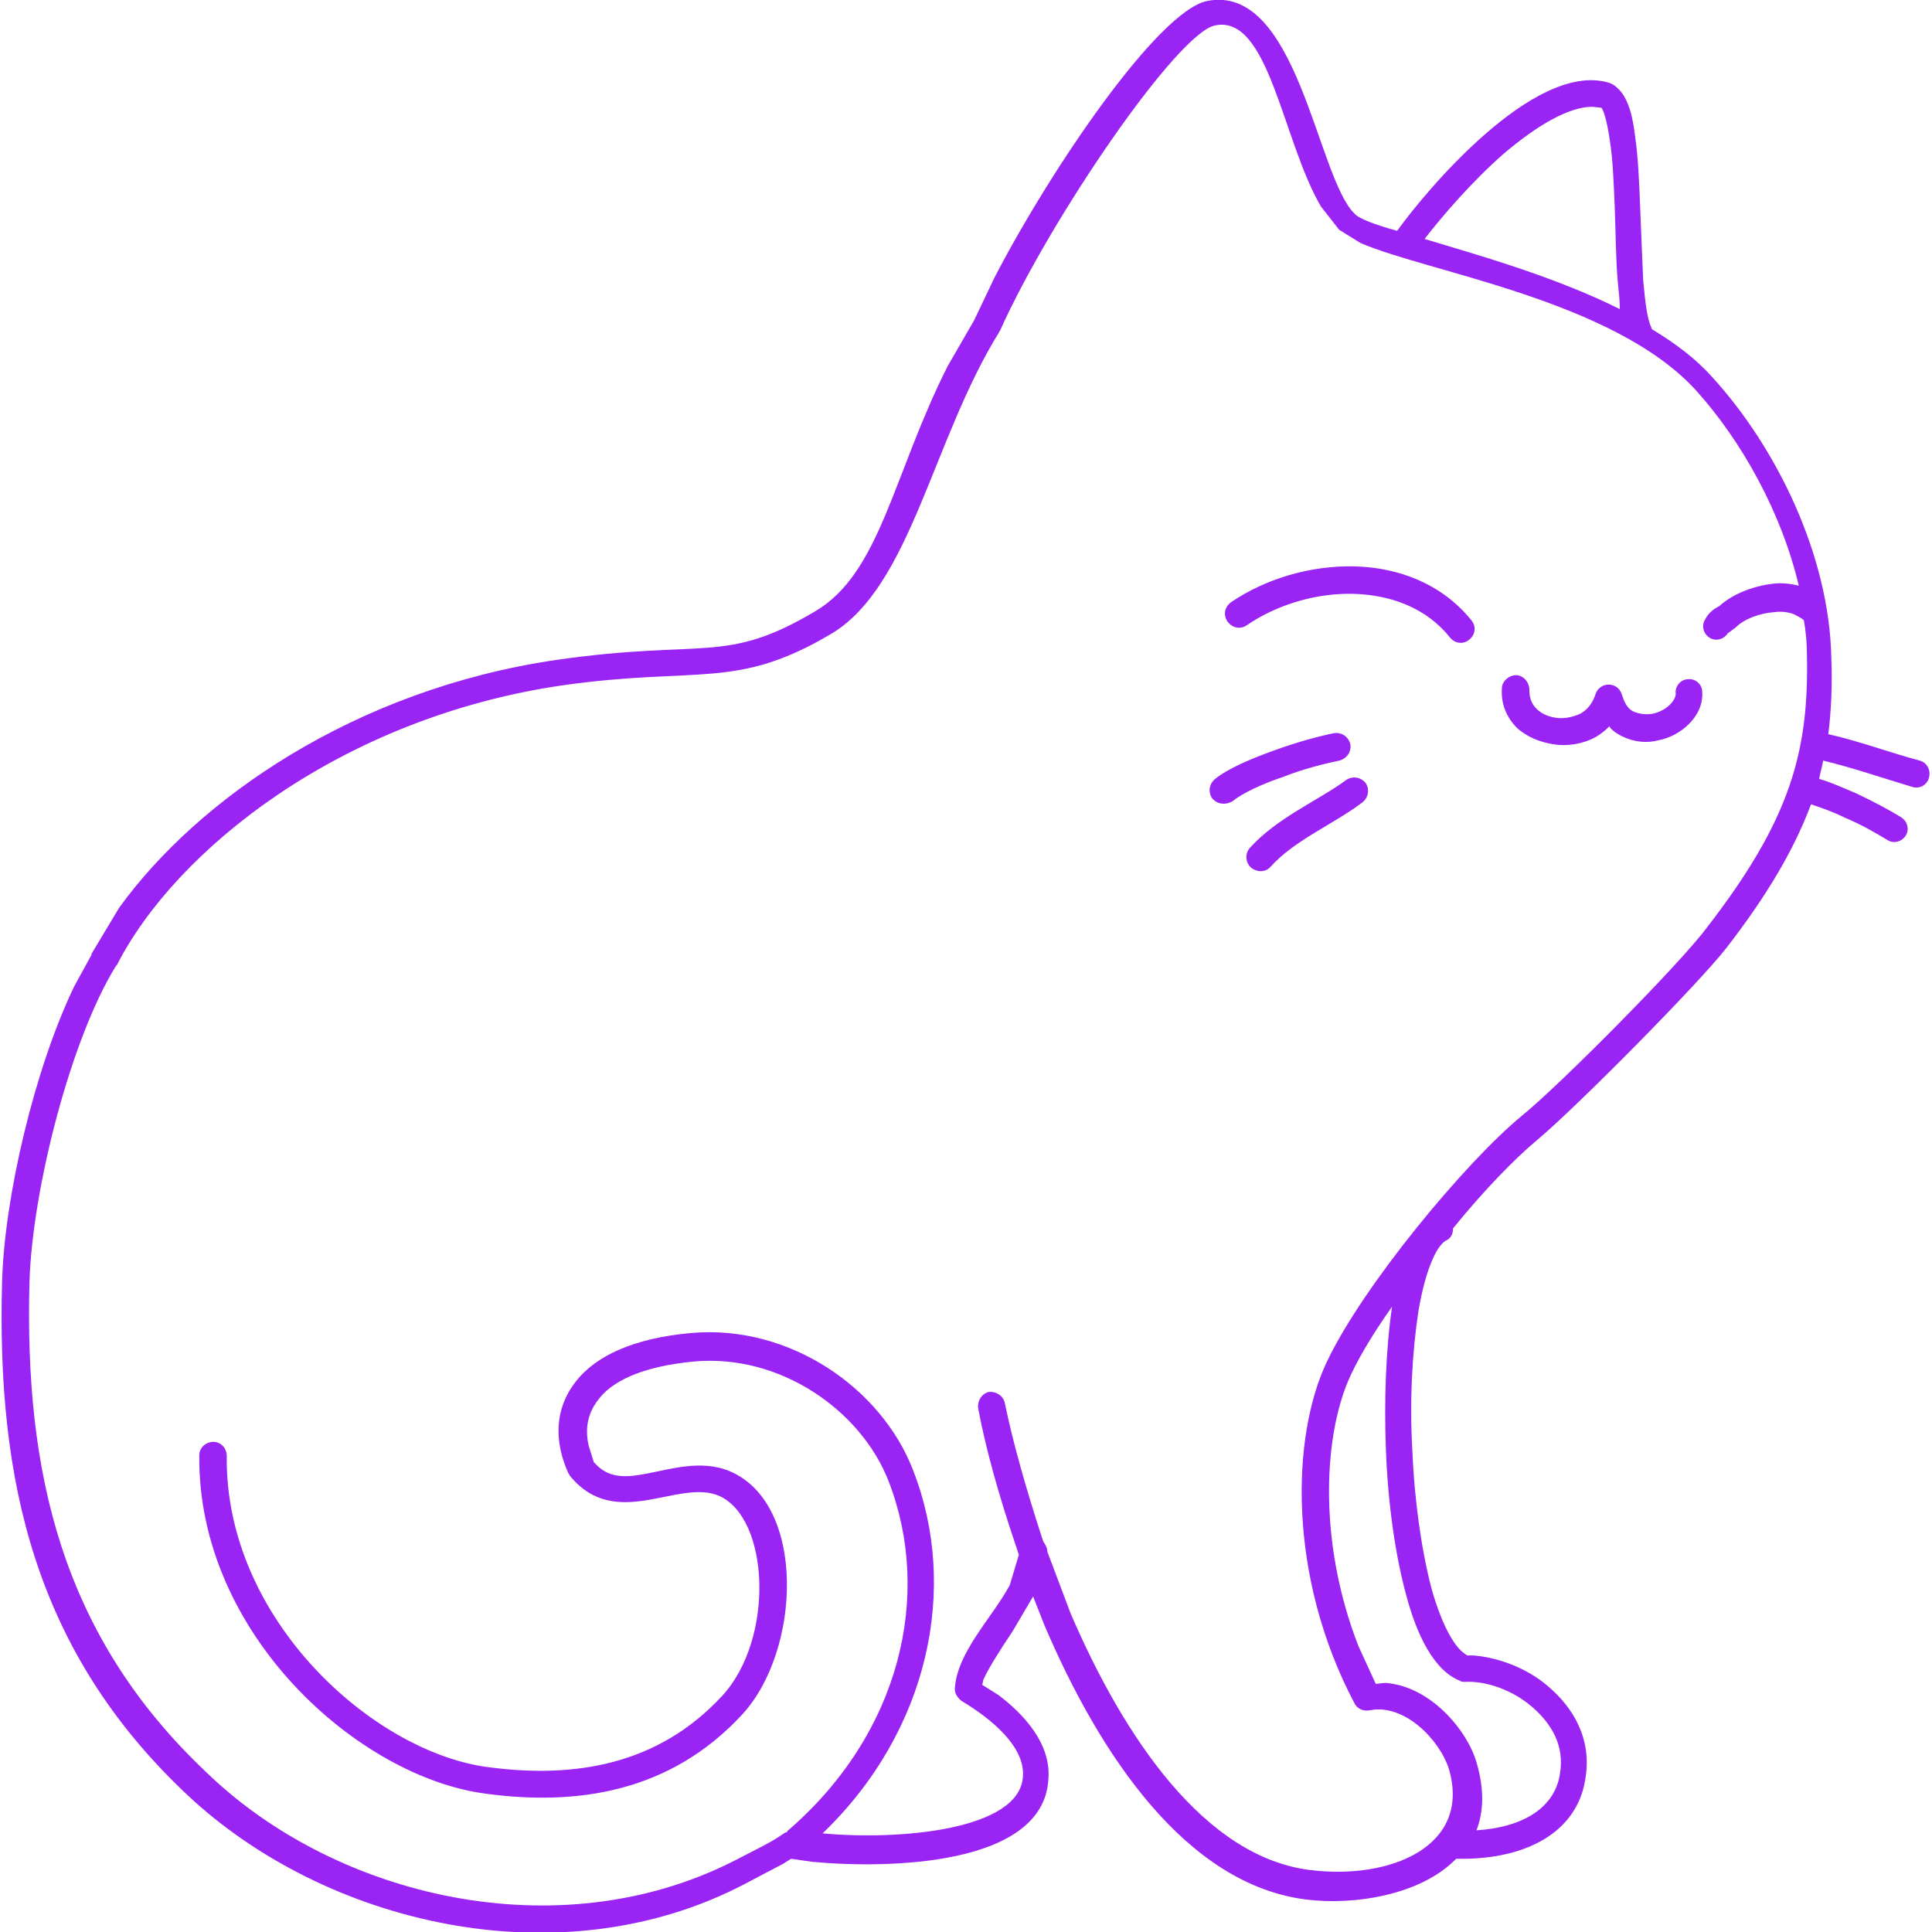
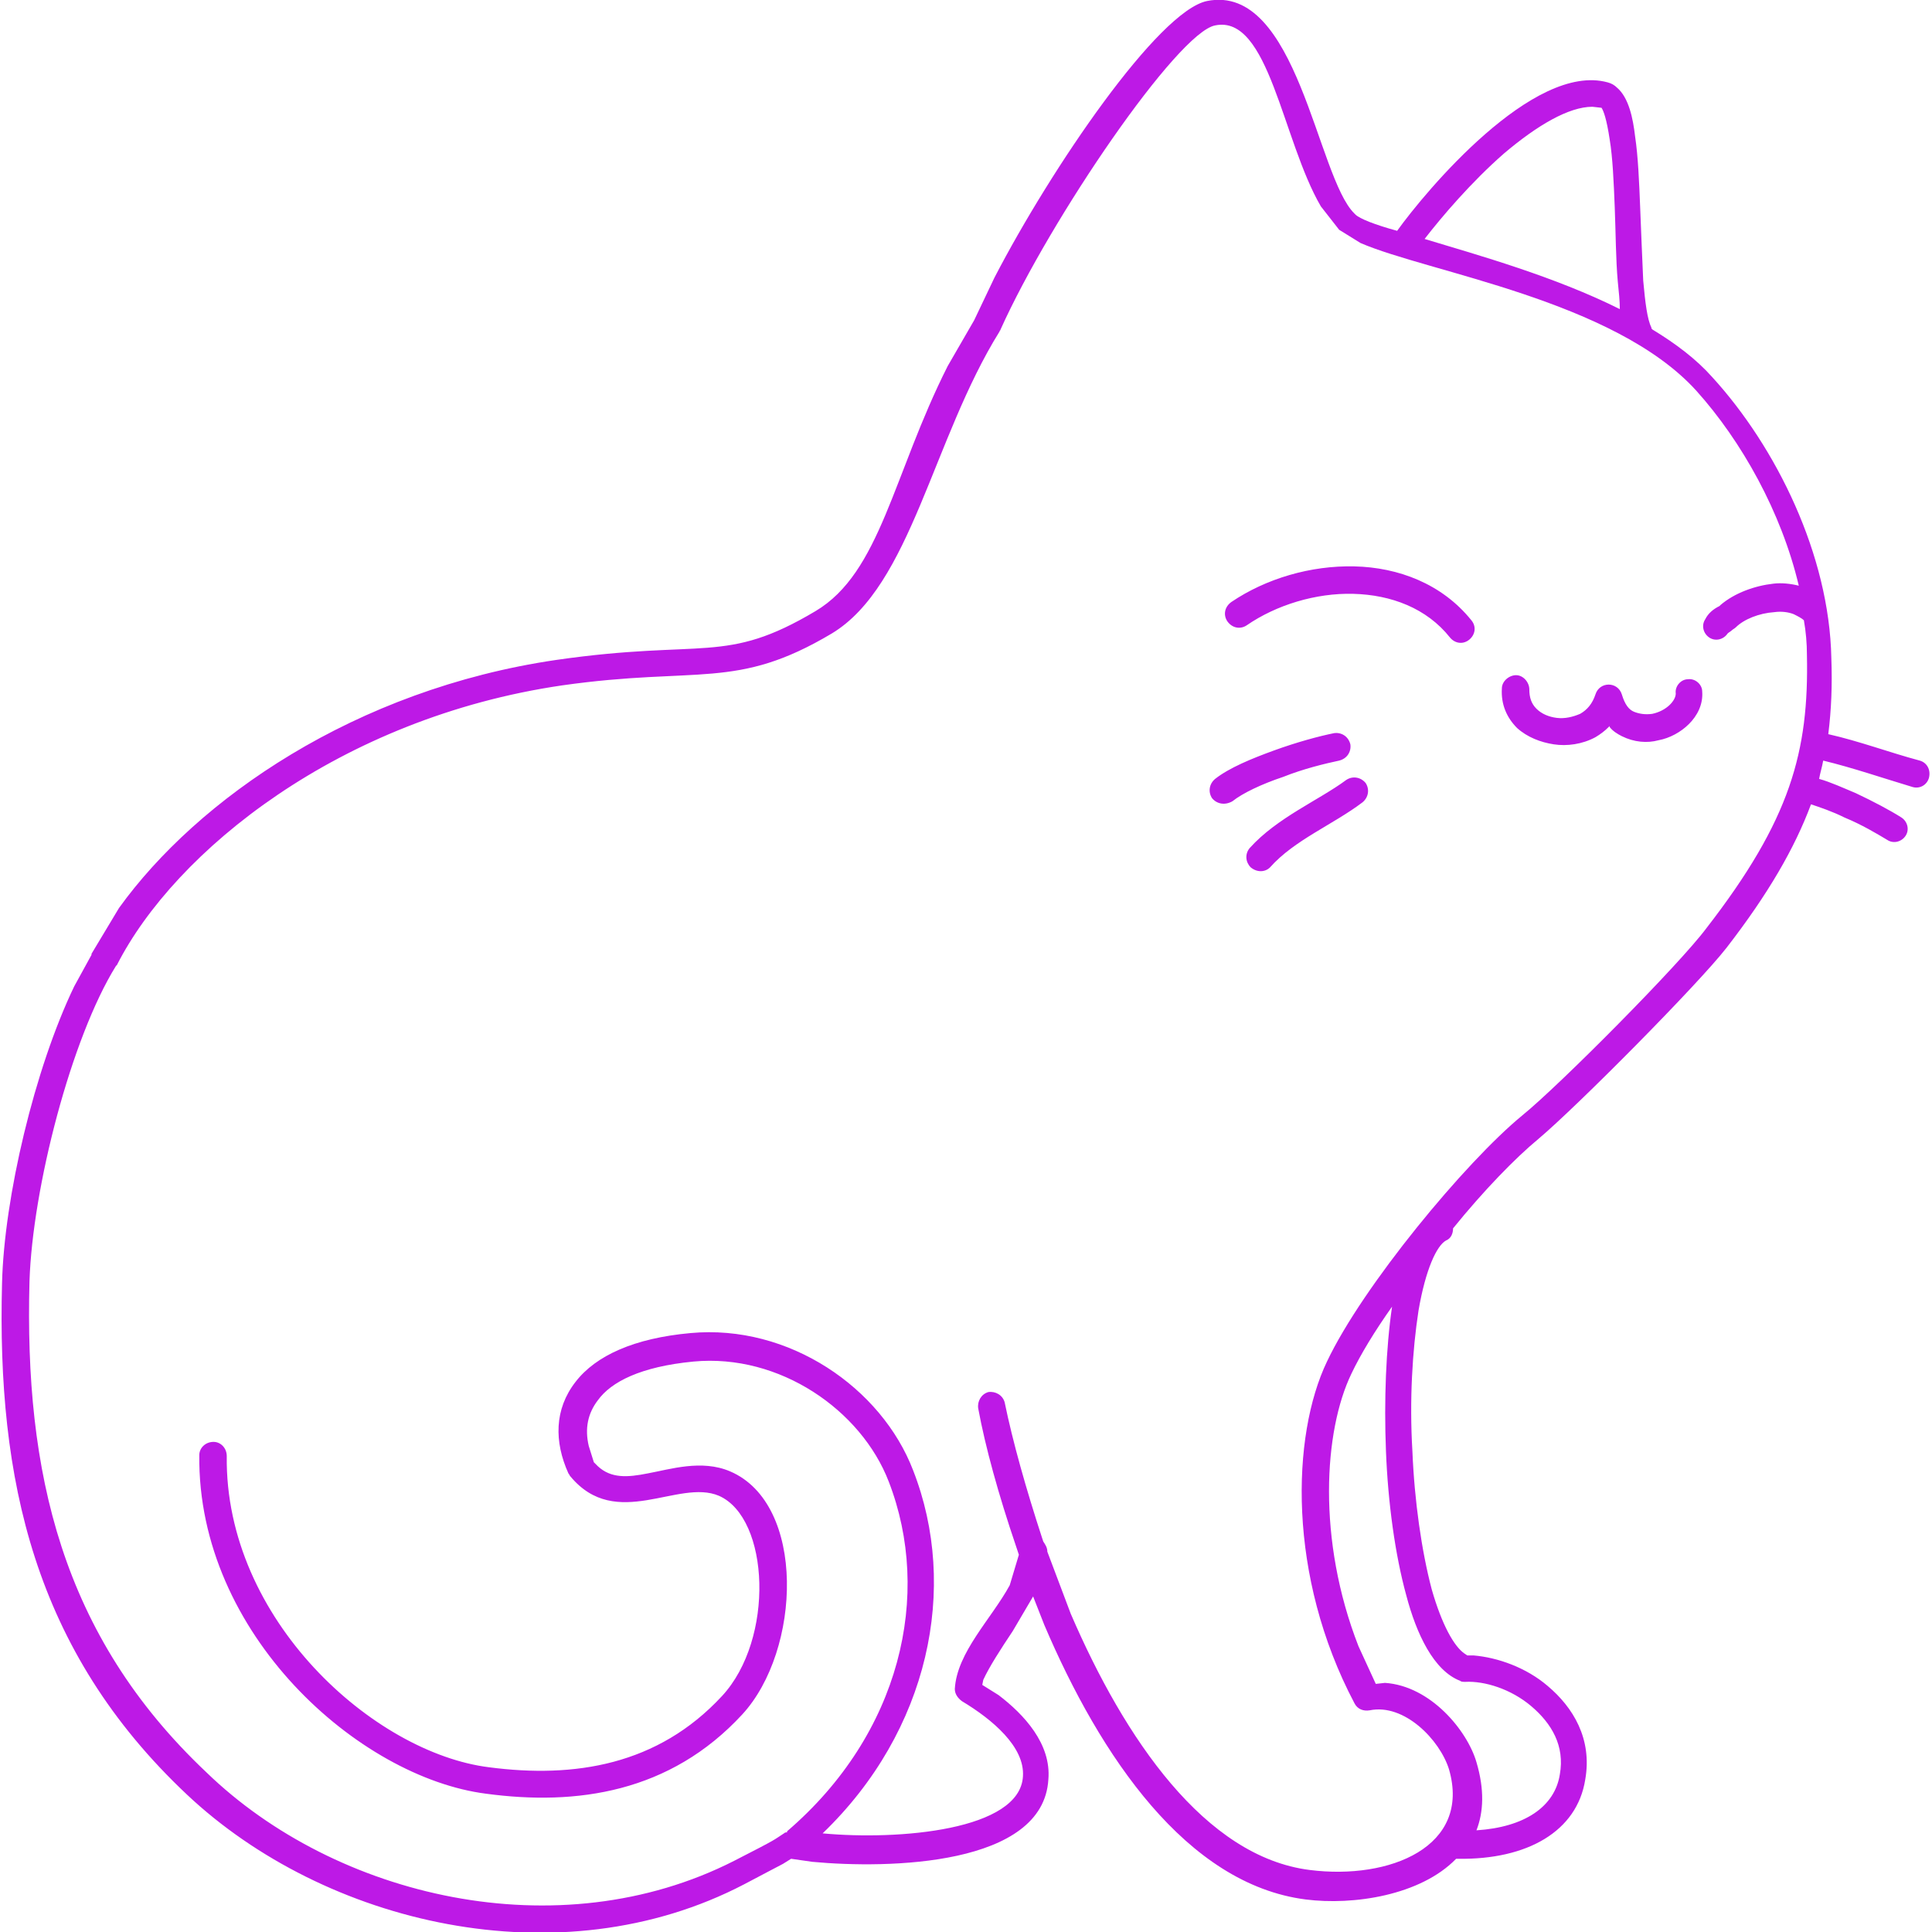
- <svg xmlns="http://www.w3.org/2000/svg" version="1.1" id="Layer_1" x="0px" y="0px" viewBox="-392.6 162.3 190 190" style="enable-background:new -392.6 162.3 190 190;" xml:space="preserve">
+ <svg xmlns="http://www.w3.org/2000/svg" version="1.1" id="Layer_1" x="0px" y="0px" viewBox="-384 186 190 190" style="enable-background:new -384 186 190 190;" xml:space="preserve">
  <style type="text/css">
- 	.st0{fill:#9A24F4;}
+ 	.st0{fill:#BD19E6;}
</style>
  <g transform="scale(1 -1)">
    <g transform="translate(0 -75)">
      <g>
-         <path marker-start="none" marker-end="none" class="st0" d="M-374.2-263.8c-15.1,14.2-18.7,31.1-18.2,50.3     c0.2,8.4,3.2,21.1,7.1,29.2l1.7,3.1l0,0.1l2.7,4.5c7.7,10.7,23.2,21.5,43,24.4c14.6,2.1,16.6-0.5,25.5,4.8     c6.4,3.8,7.6,13.4,13,24.1l2.6,4.5l2,4.2c5.6,10.8,16.1,26.2,20.9,27.2c8.9,1.8,10.8-17.3,14.5-20.9l0.1-0.1     c0.4-0.4,1.9-1,4.1-1.6c2.8,3.9,13.4,16.6,20.7,14.6c0.4-0.1,0.7-0.3,0.9-0.5c1.2-1,1.6-3.1,1.8-4.8c0.3-2,0.4-4.5,0.5-7     c0.1-2.5,0.2-5,0.3-7.2c0.2-2.2,0.4-3.8,0.8-4.6c0-0.1,0-0.1,0.1-0.2c2.3-1.4,4.3-2.9,5.9-4.7c6.3-6.9,11.5-17.5,11.7-27.6     c0.1-2.7,0-5.1-0.3-7.5c3.1-0.7,6-1.8,9-2.6c0.7-0.2,1.1-0.9,0.9-1.7c-0.2-0.7-0.9-1.1-1.6-0.9c-3,0.9-5.9,1.9-8.8,2.6     c-0.1-0.6-0.3-1.2-0.4-1.8c1.1-0.3,2.4-0.9,3.6-1.4c1.7-0.8,3.4-1.7,4.5-2.4c0.6-0.4,0.8-1.2,0.4-1.8c-0.4-0.6-1.2-0.8-1.8-0.4     c-1,0.6-2.5,1.5-4.2,2.2c-1.2,0.6-2.4,1-3.3,1.3c-1.6-4.3-4.2-8.8-8.3-14.1c-2.8-3.6-14.7-15.6-18.5-18.8     c-2.3-1.9-5.4-5.1-8.4-8.8c0-0.5-0.2-1-0.7-1.2c-0.9-0.5-2-2.8-2.7-6.9c-0.6-3.9-0.9-8.8-0.6-13.8c0.2-4.9,0.9-9.8,1.9-13.6     c1-3.5,2.2-5.6,3.2-6.3l0.3-0.2l0.6,0c2.4-0.2,5.2-1.2,7.3-3c2.5-2.1,4.4-5.2,3.7-9.2c-0.8-5.1-5.7-7.9-12.5-7.8     c-0.1,0-0.1,0-0.2,0c-3.5-3.6-10.1-4.6-14.8-4c-11.7,1.5-20.2,14.1-25.7,27l-1.1,2.8l-2-3.4c-1.2-1.8-2.3-3.5-2.9-4.8l-0.1-0.5     l1.6-1c2.5-1.9,5.2-4.8,4.9-8.3c-0.5-8.5-15.7-8.8-23.2-8.1l-2.1,0.3l-0.8-0.5c-0.6-0.3-1.5-0.8-3.8-2     C-337.6-282.1-360.7-276.5-374.2-263.8z M-320.4-270.3c4.5,2.3,3.8,2,4.9,2.7c0.1,0.1,0.2,0.1,0.3,0.1c0,0,0,0.1,0,0.1     c11.2,9.6,14.3,23.3,10,34.4c-2.7,7-10.7,12.6-19.2,11.8c-5.2-0.5-8.1-2-9.4-3.8c-1-1.3-1.3-2.8-0.9-4.5l0.5-1.6l0.4-0.4     c1.3-1.2,2.9-1.1,4.9-0.7c2.2,0.4,5.3,1.4,8.1,0.2c7.5-3.2,7-17.6,1.2-23.9c-7.1-7.7-16.3-9-25.2-7.8     c-12.5,1.6-28.4,15.7-28.2,33.3c0,0.7,0.6,1.3,1.4,1.3c0.7,0,1.3-0.6,1.3-1.4c-0.2-16.1,14.5-29.2,25.8-30.6     c8.4-1.1,16.6,0.2,22.9,7c5.2,5.6,4.7,17.5-0.3,19.7c-4,1.7-10.1-3.5-14.6,1.9c-0.1,0.1-0.1,0.2-0.2,0.3c-1.4,3.1-1.4,6.3,0.7,9     c2,2.6,5.8,4.3,11.3,4.8c9.7,0.9,18.8-5.4,21.9-13.5c4.5-11.5,1.6-25.6-8.9-35.7c7.5-0.7,19.4,0.3,19.7,5.6c0.2,2.9-3,5.6-6,7.4     c-0.4,0.3-0.7,0.7-0.7,1.2c0.2,3.6,3.6,6.9,5.4,10.2l0.9,3l-0.3,0.9c-1.7,5-3,9.7-3.7,13.5c-0.1,0.7,0.3,1.4,1,1.6     c0.7,0.1,1.4-0.3,1.6-1c0.8-3.9,2.1-8.5,3.7-13.4l0.1-0.3c0.2-0.3,0.4-0.6,0.4-1l2.3-6.1c5.3-12.3,13.2-23.9,23.5-25.2     c7.9-1,15.9,2.3,13.7,9.9c-0.9,2.9-4.4,6.5-7.8,5.8c-0.6-0.1-1.2,0.1-1.5,0.7c-6.6,12.5-6.2,26.3-2.7,33.6     c3.5,7.4,13.6,19.6,19.2,24.2c3.7,3,15.5,14.9,18.1,18.4c8.3,10.7,10.1,17.4,9.9,26.9c0,1.1-0.1,2.3-0.3,3.4     c-0.2,0.2-0.6,0.4-1,0.6c-0.5,0.2-1.2,0.3-1.9,0.2c-1.5-0.1-3-0.7-3.8-1.5c-0.1-0.1-0.3-0.2-0.4-0.3c-0.1-0.1-0.3-0.2-0.4-0.3     c-0.4-0.6-1.2-0.8-1.8-0.4c-0.6,0.4-0.8,1.2-0.4,1.8c0.3,0.6,0.8,1,1.4,1.3l0.1,0.1c1.4,1.2,3.4,1.9,5.2,2.1     c0.8,0.1,1.7,0,2.5-0.2c-1.7,7.2-5.6,14.2-10.1,19.2c-8.1,8.9-26.3,11.6-33,14.5l-2.1,1.3l-1.8,2.3c-3.8,6.5-5.1,18.9-10.4,17.8     c-3.7-0.7-16.2-19-21.1-29.9c0-0.1-0.1-0.1-0.1-0.2c-6.6-10.6-8.7-25-16.5-29.7c-9.4-5.6-13.1-3.2-26.5-5.1     c-21.9-3.2-38.1-16.3-43.8-27.5l-0.1-0.1c-4.4-7.1-8.2-21.8-8.5-31c-0.5-18.7,3.1-34.8,17.4-48.3     C-359.6-273.9-337.7-279.1-320.4-270.3z M-239.2-261.8c0.5,2.8-0.8,5-2.8,6.7c-2,1.7-4.6,2.5-6.5,2.4c-0.2,0-0.4,0-0.5,0.1     c-2.6,1-4.3,4.6-5.3,8.4c-1.1,4-1.8,9.1-2,14.2c-0.2,5,0,10.1,0.6,14.2c-1.7-2.4-3.1-4.7-4-6.6c-2.7-5.6-3.4-16.3,0.7-26.8     l1.7-3.7l0.9,0.1c4.5-0.3,8.1-4.7,9-7.8c0.8-2.7,0.7-4.9,0-6.7C-242.7-267-239.7-265-239.2-261.8z M-269.6-172.6     c-0.5,0.5-0.6,1.3-0.1,1.9c2.7,3,6.8,4.7,9.5,6.7c0.6,0.4,1.4,0.3,1.9-0.3c0.4-0.6,0.3-1.4-0.3-1.9c-2.9-2.2-6.7-3.7-9.1-6.4     C-268.2-173.1-269-173.1-269.6-172.6z M-273.4-165.8c-0.4,0.6-0.3,1.4,0.3,1.9c1.4,1.1,3.6,2,5.8,2.8c2.2,0.8,4.4,1.4,5.9,1.7     c0.7,0.1,1.4-0.3,1.6-1.1c0.1-0.7-0.3-1.4-1.1-1.6c-1.4-0.3-3.5-0.8-5.5-1.6c-2.1-0.7-4-1.6-5-2.4     C-272.1-166.5-272.9-166.4-273.4-165.8z M-239.8-160.5c-1.3,0.2-2.6,0.7-3.6,1.6c-1,1-1.6,2.3-1.5,3.9c0,0.7,0.7,1.3,1.4,1.3     c0.7,0,1.3-0.7,1.3-1.4c0-0.8,0.2-1.4,0.7-1.9c0.5-0.5,1.2-0.8,2-0.9c0.8-0.1,1.6,0.1,2.3,0.4c0.7,0.4,1.2,1,1.5,1.9     c0.4,1.3,2.2,1.3,2.6,0c0.3-1,0.7-1.5,1.2-1.7c0.5-0.2,1.1-0.3,1.8-0.2c1.4,0.3,2.3,1.3,2.3,2c-0.1,0.7,0.5,1.4,1.2,1.4     c0.7,0.1,1.4-0.5,1.4-1.2c0.1-1.3-0.5-2.4-1.3-3.2c-0.8-0.8-1.9-1.4-3-1.6c-1.1-0.3-2.4-0.2-3.6,0.4c-0.4,0.2-0.9,0.5-1.2,0.9     l0,0.1l-0.1-0.1c-0.4-0.4-0.8-0.7-1.3-1C-237-160.5-238.5-160.7-239.8-160.5z M-250-150c-2.3,2.9-5.8,4.2-9.5,4.3     c-3.7,0.1-7.6-1.1-10.5-3.1c-0.6-0.4-1.4-0.3-1.9,0.4c-0.4,0.6-0.3,1.4,0.4,1.9c3.4,2.3,7.8,3.6,12.1,3.5     c4.3-0.1,8.6-1.7,11.5-5.3c0.5-0.6,0.4-1.4-0.2-1.9C-248.7-150.7-249.5-150.6-250-150z M-233.5-115c-0.2,2.2-0.2,4.8-0.3,7.3     c-0.1,2.5-0.2,4.9-0.5,6.7c-0.3,2-0.6,2.8-0.8,3.1l-0.9,0.1c-2.3,0-5.4-1.8-8.7-4.6c-3.2-2.8-6.1-6.2-7.8-8.4     c5.3-1.6,12.8-3.7,19.2-6.9C-233.3-116.9-233.4-116-233.5-115z" />
+         <path marker-start="none" marker-end="none" class="st0" d="M-365.6-287.5c-15.1,14.2-18.7,31.1-18.2,50.3     c0.2,8.4,3.2,21.1,7.1,29.2l1.7,3.1v0.1l2.7,4.5c7.7,10.7,23.2,21.5,43,24.4c14.6,2.1,16.6-0.5,25.5,4.8     c6.4,3.8,7.6,13.4,13,24.1l2.6,4.5l2,4.2c5.6,10.8,16.1,26.2,20.9,27.2c8.9,1.8,10.8-17.3,14.5-20.9l0.1-0.1     c0.4-0.4,1.9-1,4.1-1.6c2.8,3.9,13.4,16.6,20.7,14.6c0.4-0.1,0.7-0.3,0.9-0.5c1.2-1,1.6-3.1,1.8-4.8c0.3-2,0.4-4.5,0.5-7     s0.2-5,0.3-7.2c0.2-2.2,0.4-3.8,0.8-4.6c0-0.1,0-0.1,0.1-0.2c2.3-1.4,4.3-2.9,5.9-4.7c6.3-6.9,11.5-17.5,11.7-27.6     c0.1-2.7,0-5.1-0.3-7.5c3.1-0.7,6-1.8,9-2.6c0.7-0.2,1.1-0.9,0.9-1.7c-0.2-0.7-0.9-1.1-1.6-0.9c-3,0.9-5.9,1.9-8.8,2.6     c-0.1-0.6-0.3-1.2-0.4-1.8c1.1-0.3,2.4-0.9,3.6-1.4c1.7-0.8,3.4-1.7,4.5-2.4c0.6-0.4,0.8-1.2,0.4-1.8c-0.4-0.6-1.2-0.8-1.8-0.4     c-1,0.6-2.5,1.5-4.2,2.2c-1.2,0.6-2.4,1-3.3,1.3c-1.6-4.3-4.2-8.8-8.3-14.1c-2.8-3.6-14.7-15.6-18.5-18.8     c-2.3-1.9-5.4-5.1-8.4-8.8c0-0.5-0.2-1-0.7-1.2c-0.9-0.5-2-2.8-2.7-6.9c-0.6-3.9-0.9-8.8-0.6-13.8c0.2-4.9,0.9-9.8,1.9-13.6     c1-3.5,2.2-5.6,3.2-6.3l0.3-0.2h0.6c2.4-0.2,5.2-1.2,7.3-3c2.5-2.1,4.4-5.2,3.7-9.2c-0.8-5.1-5.7-7.9-12.5-7.8     c-0.1,0-0.1,0-0.2,0c-3.5-3.6-10.1-4.6-14.8-4c-11.7,1.5-20.2,14.1-25.7,27l-1.1,2.8l-2-3.4c-1.2-1.8-2.3-3.5-2.9-4.8l-0.1-0.5     l1.6-1c2.5-1.9,5.2-4.8,4.9-8.3c-0.5-8.5-15.7-8.8-23.2-8.1l-2.1,0.3l-0.8-0.5c-0.6-0.3-1.5-0.8-3.8-2     C-329-305.8-352.1-300.2-365.6-287.5z M-311.8-294c4.5,2.3,3.8,2,4.9,2.7c0.1,0.1,0.2,0.1,0.3,0.1v0.1     c11.2,9.6,14.3,23.3,10,34.4c-2.7,7-10.7,12.6-19.2,11.8c-5.2-0.5-8.1-2-9.4-3.8c-1-1.3-1.3-2.8-0.9-4.5l0.5-1.6l0.4-0.4     c1.3-1.2,2.9-1.1,4.9-0.7c2.2,0.4,5.3,1.4,8.1,0.2c7.5-3.2,7-17.6,1.2-23.9c-7.1-7.7-16.3-9-25.2-7.8     c-12.5,1.6-28.4,15.7-28.2,33.3c0,0.7,0.6,1.3,1.4,1.3c0.7,0,1.3-0.6,1.3-1.4c-0.2-16.1,14.5-29.2,25.8-30.6     c8.4-1.1,16.6,0.2,22.9,7c5.2,5.6,4.7,17.5-0.3,19.7c-4,1.7-10.1-3.5-14.6,1.9c-0.1,0.1-0.1,0.2-0.2,0.3c-1.4,3.1-1.4,6.3,0.7,9     c2,2.6,5.8,4.3,11.3,4.8c9.7,0.9,18.8-5.4,21.9-13.5c4.5-11.5,1.6-25.6-8.9-35.7c7.5-0.7,19.4,0.3,19.7,5.6c0.2,2.9-3,5.6-6,7.4     c-0.4,0.3-0.7,0.7-0.7,1.2c0.2,3.6,3.6,6.9,5.4,10.2l0.9,3l-0.3,0.9c-1.7,5-3,9.7-3.7,13.5c-0.1,0.7,0.3,1.4,1,1.6     c0.7,0.1,1.4-0.3,1.6-1c0.8-3.9,2.1-8.5,3.7-13.4l0.1-0.3c0.2-0.3,0.4-0.6,0.4-1l2.3-6.1c5.3-12.3,13.2-23.9,23.5-25.2     c7.9-1,15.9,2.3,13.7,9.9c-0.9,2.9-4.4,6.5-7.8,5.8c-0.6-0.1-1.2,0.1-1.5,0.7c-6.6,12.5-6.2,26.3-2.7,33.6     c3.5,7.4,13.6,19.6,19.2,24.2c3.7,3,15.5,14.9,18.1,18.4c8.3,10.7,10.1,17.4,9.9,26.9c0,1.1-0.1,2.3-0.3,3.4     c-0.2,0.2-0.6,0.4-1,0.6c-0.5,0.2-1.2,0.3-1.9,0.2c-1.5-0.1-3-0.7-3.8-1.5c-0.1-0.1-0.3-0.2-0.4-0.3c-0.1-0.1-0.3-0.2-0.4-0.3     c-0.4-0.6-1.2-0.8-1.8-0.4c-0.6,0.4-0.8,1.2-0.4,1.8c0.3,0.6,0.8,1,1.4,1.3l0.1,0.1c1.4,1.2,3.4,1.9,5.2,2.1     c0.8,0.1,1.7,0,2.5-0.2c-1.7,7.2-5.6,14.2-10.1,19.2c-8.1,8.9-26.3,11.6-33,14.5l-2.1,1.3l-1.8,2.3c-3.8,6.5-5.1,18.9-10.4,17.8     c-3.7-0.7-16.2-19-21.1-29.9c0-0.1-0.1-0.1-0.1-0.2c-6.6-10.6-8.7-25-16.5-29.7c-9.4-5.6-13.1-3.2-26.5-5.1     c-21.9-3.2-38.1-16.3-43.8-27.5l-0.1-0.1c-4.4-7.1-8.2-21.8-8.5-31c-0.5-18.7,3.1-34.8,17.4-48.3     C-351-297.6-329.1-302.8-311.8-294z M-230.6-285.5c0.5,2.8-0.8,5-2.8,6.7c-2,1.7-4.6,2.5-6.5,2.4c-0.2,0-0.4,0-0.5,0.1     c-2.6,1-4.3,4.6-5.3,8.4c-1.1,4-1.8,9.1-2,14.2c-0.2,5,0,10.1,0.6,14.2c-1.7-2.4-3.1-4.7-4-6.6c-2.7-5.6-3.4-16.3,0.7-26.8     l1.7-3.7l0.9,0.1c4.5-0.3,8.1-4.7,9-7.8c0.8-2.7,0.7-4.9,0-6.7C-234.1-290.7-231.1-288.7-230.6-285.5z M-261-196.3     c-0.5,0.5-0.6,1.3-0.1,1.9c2.7,3,6.8,4.7,9.5,6.7c0.6,0.4,1.4,0.3,1.9-0.3c0.4-0.6,0.3-1.4-0.3-1.9c-2.9-2.2-6.7-3.7-9.1-6.4     C-259.6-196.8-260.4-196.8-261-196.3z M-264.8-189.5c-0.4,0.6-0.3,1.4,0.3,1.9c1.4,1.1,3.6,2,5.8,2.8c2.2,0.8,4.4,1.4,5.9,1.7     c0.7,0.1,1.4-0.3,1.6-1.1c0.1-0.7-0.3-1.4-1.1-1.6c-1.4-0.3-3.5-0.8-5.5-1.6c-2.1-0.7-4-1.6-5-2.4     C-263.5-190.2-264.3-190.1-264.8-189.5z M-231.2-184.2c-1.3,0.2-2.6,0.7-3.6,1.6c-1,1-1.6,2.3-1.5,3.9c0,0.7,0.7,1.3,1.4,1.3     s1.3-0.7,1.3-1.4c0-0.8,0.2-1.4,0.7-1.9s1.2-0.8,2-0.9c0.8-0.1,1.6,0.1,2.3,0.4c0.7,0.4,1.2,1,1.5,1.9c0.4,1.3,2.2,1.3,2.6,0     c0.3-1,0.7-1.5,1.2-1.7s1.1-0.3,1.8-0.2c1.4,0.3,2.3,1.3,2.3,2c-0.1,0.7,0.5,1.4,1.2,1.4c0.7,0.1,1.4-0.5,1.4-1.2     c0.1-1.3-0.5-2.4-1.3-3.2s-1.9-1.4-3-1.6c-1.1-0.3-2.4-0.2-3.6,0.4c-0.4,0.2-0.9,0.5-1.2,0.9v0.1l-0.1-0.1     c-0.4-0.4-0.8-0.7-1.3-1C-228.4-184.2-229.9-184.4-231.2-184.2z M-241.4-173.7c-2.3,2.9-5.8,4.2-9.5,4.3     c-3.7,0.1-7.6-1.1-10.5-3.1c-0.6-0.4-1.4-0.3-1.9,0.4c-0.4,0.6-0.3,1.4,0.4,1.9c3.4,2.3,7.8,3.6,12.1,3.5     c4.3-0.1,8.6-1.7,11.5-5.3c0.5-0.6,0.4-1.4-0.2-1.9C-240.1-174.4-240.9-174.3-241.4-173.7z M-224.9-138.7     c-0.2,2.2-0.2,4.8-0.3,7.3s-0.2,4.9-0.5,6.7c-0.3,2-0.6,2.8-0.8,3.1l-0.9,0.1c-2.3,0-5.4-1.8-8.7-4.6c-3.2-2.8-6.1-6.2-7.8-8.4     c5.3-1.6,12.8-3.7,19.2-6.9C-224.7-140.6-224.8-139.7-224.9-138.7z" />
      </g>
    </g>
  </g>
</svg>
